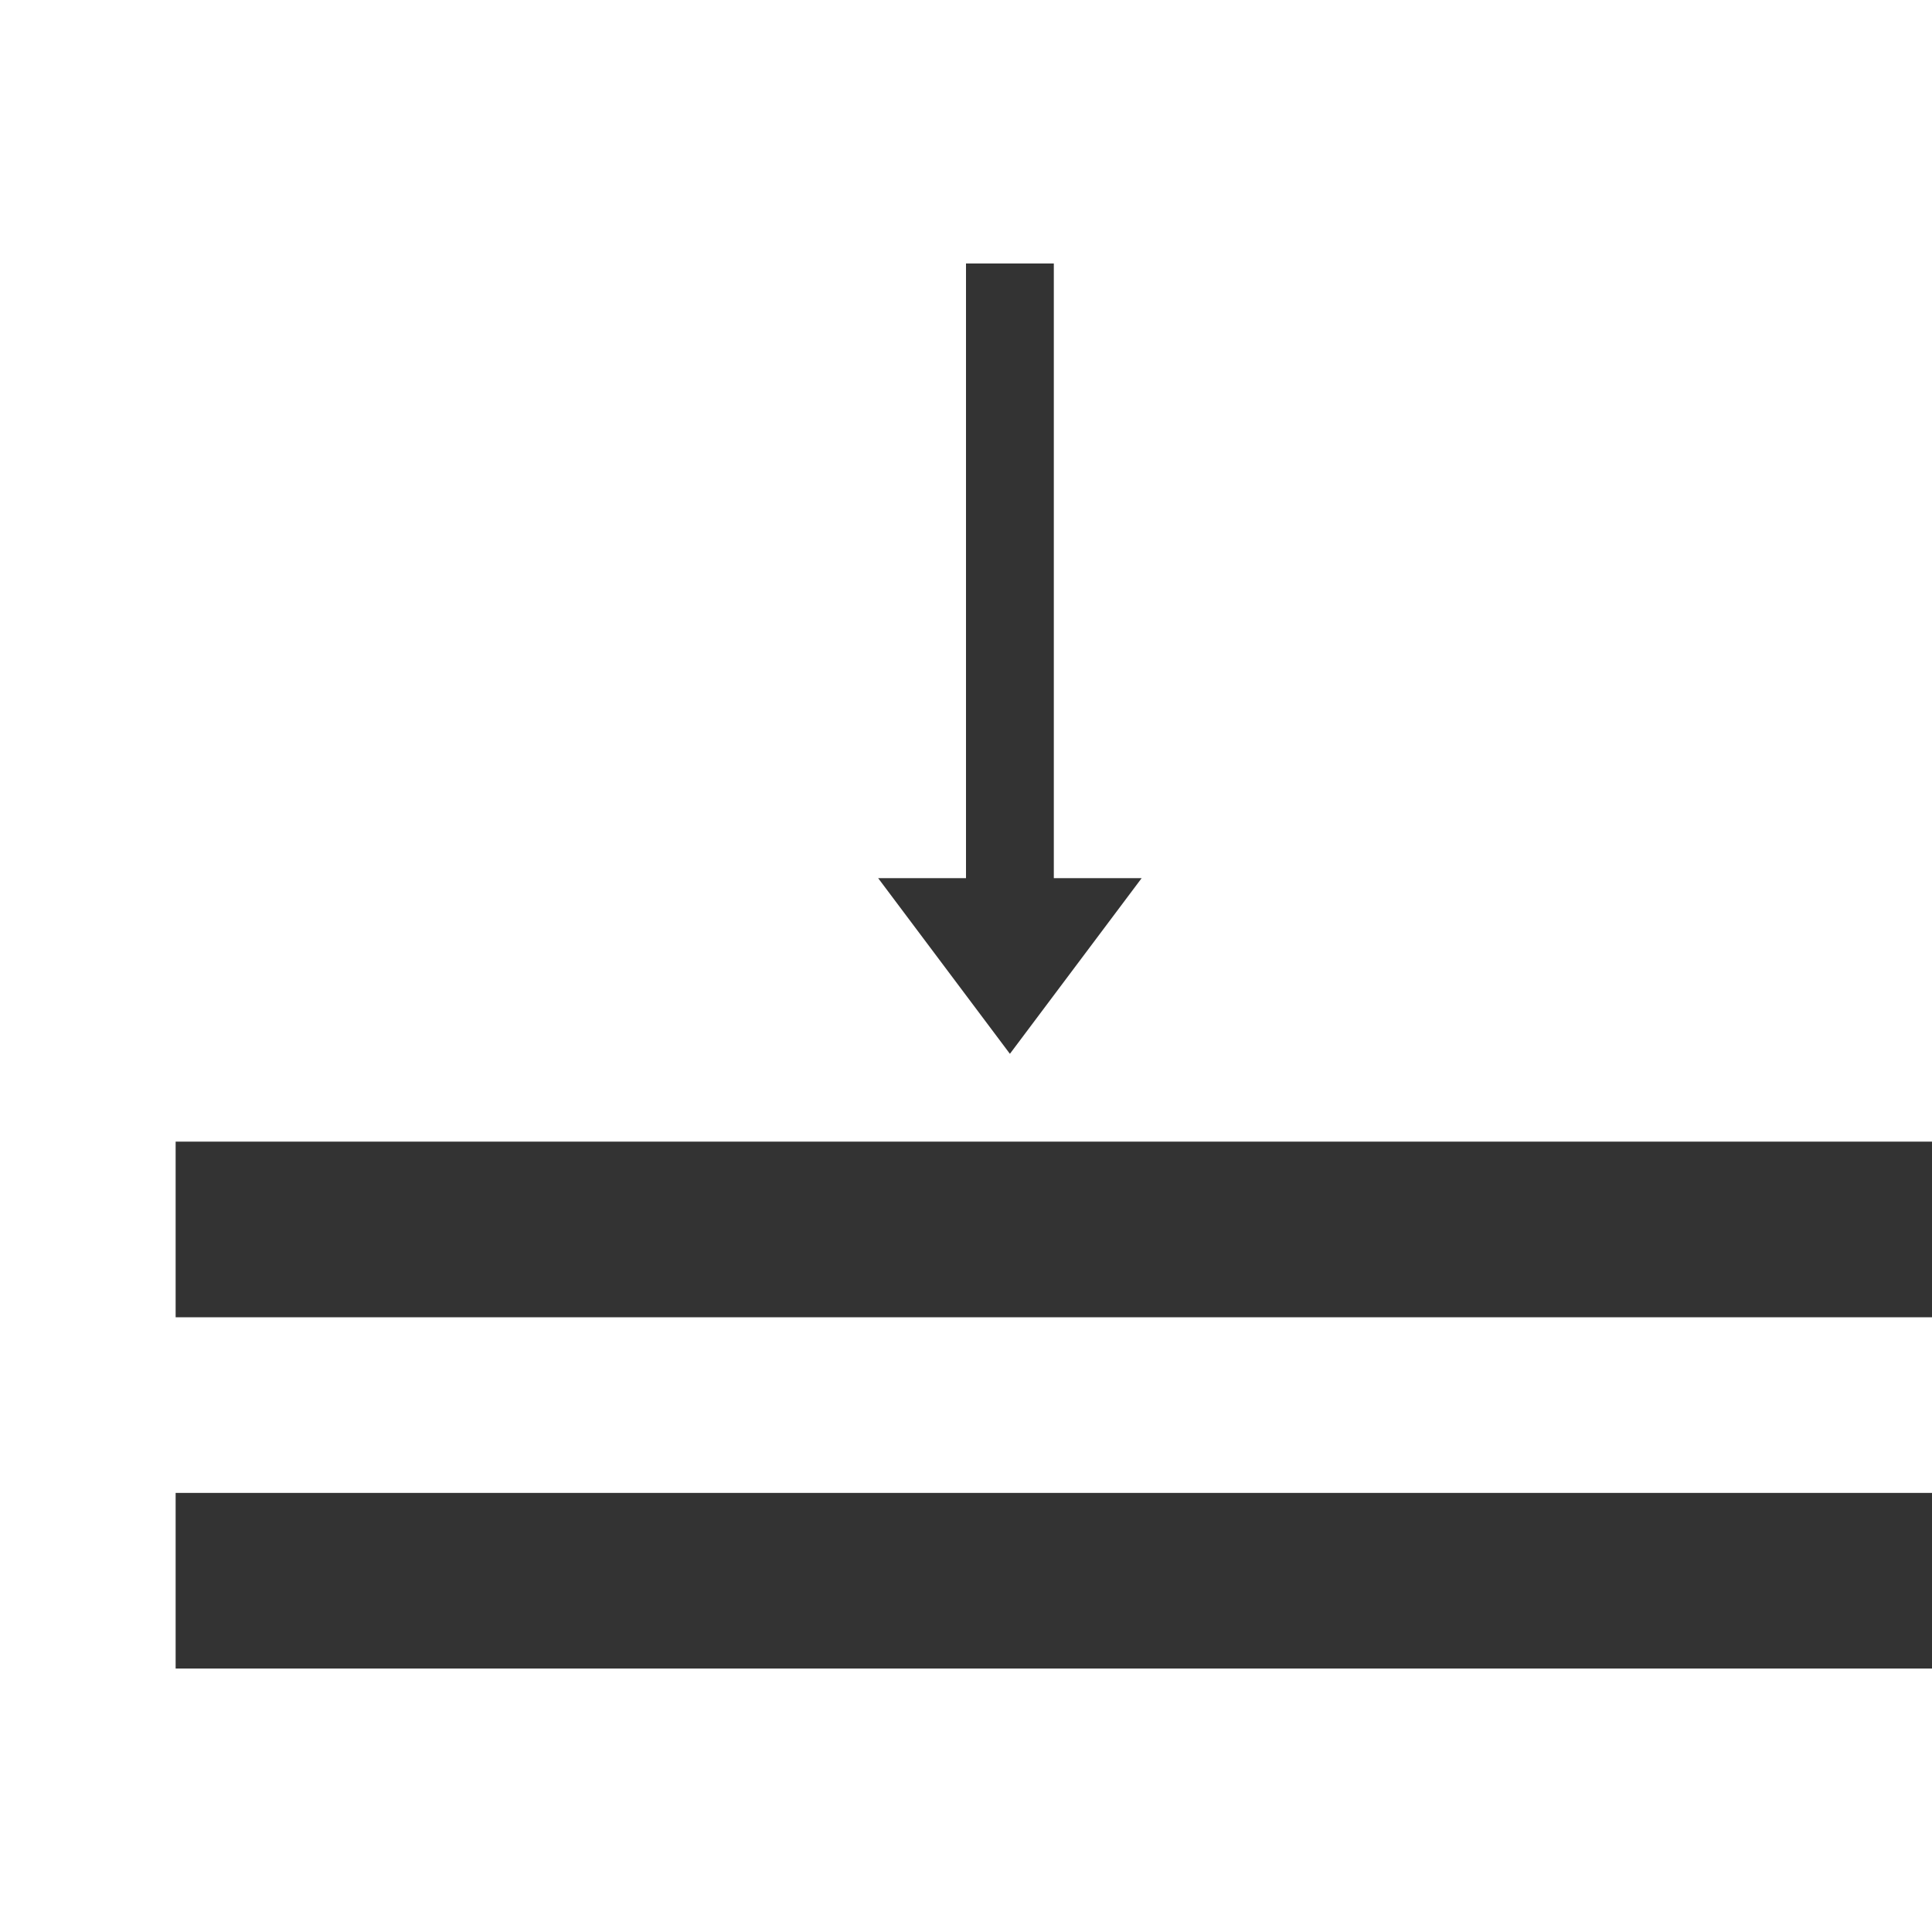
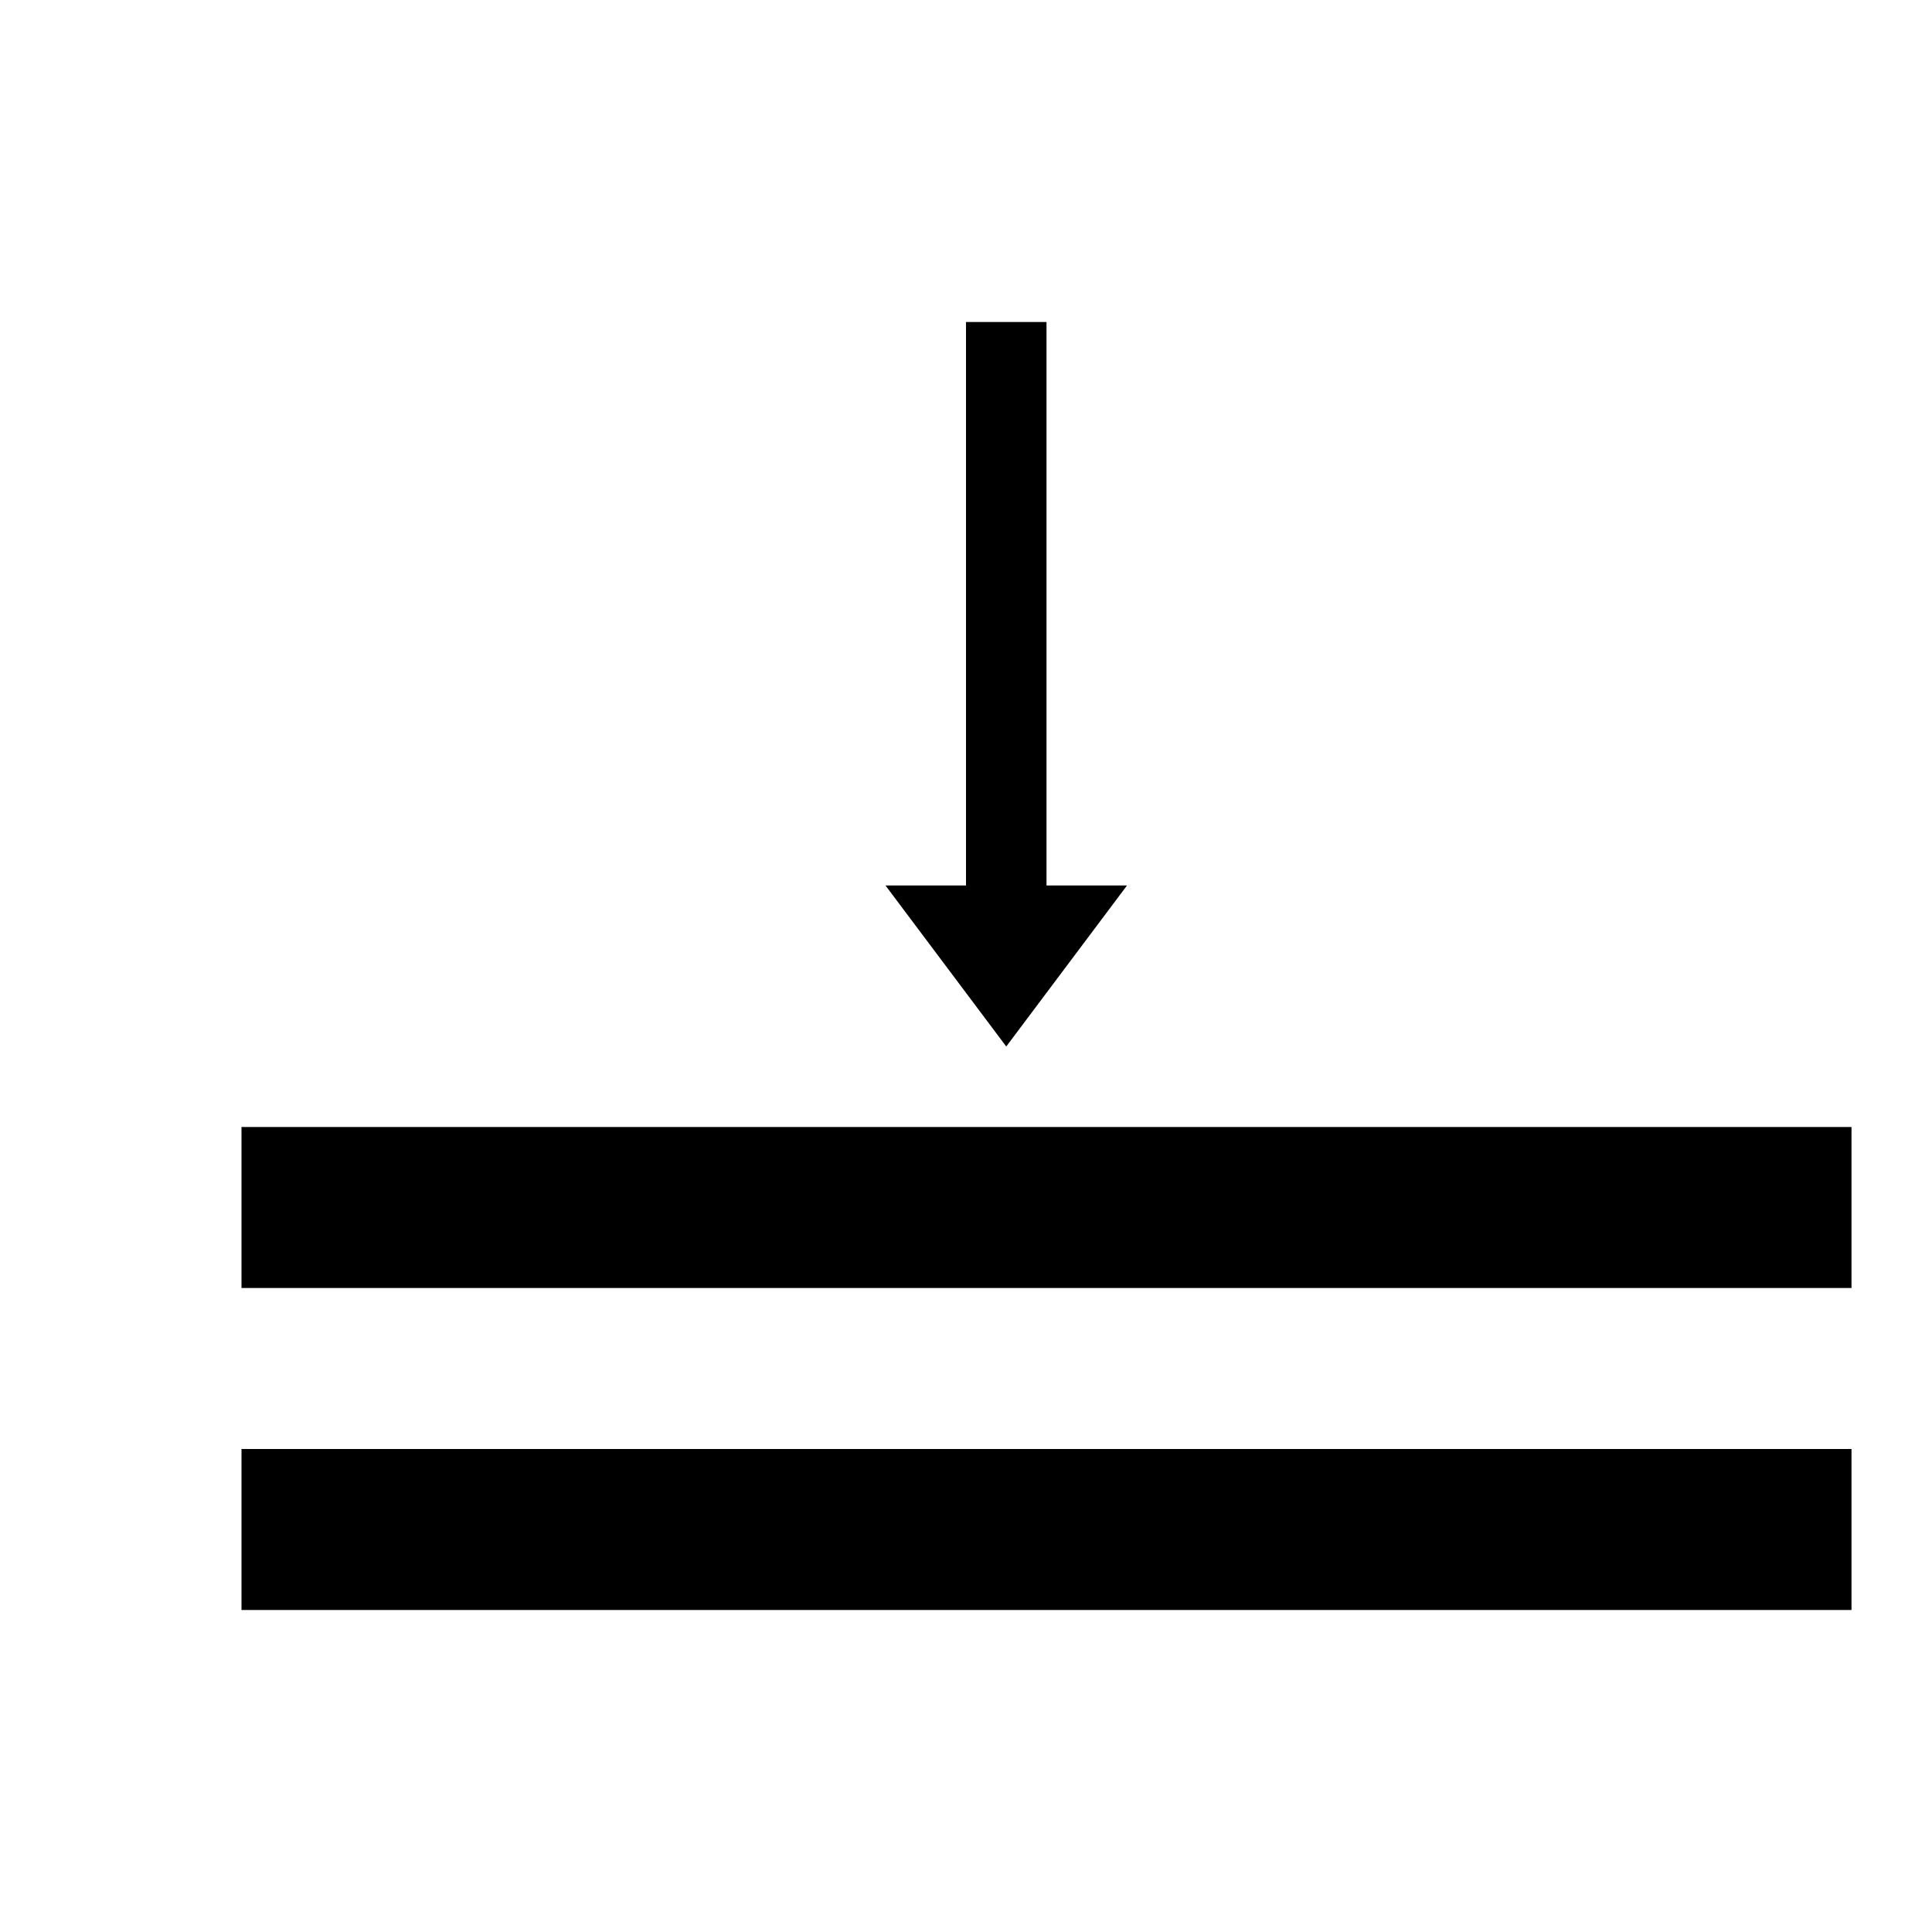
- <svg xmlns="http://www.w3.org/2000/svg" version="1.1" width="22" height="22">
-   <rect x="2" y="13" width="20" height="2" style="fill:#333333;fill-opacity:1;stroke:none" />
-   <rect x="2" y="17" width="20" height="2" style="fill:#333333;fill-opacity:1;stroke:none" />
-   <path d="M 11.5,12 10,10 11,10 11,3 12,3 12,10 13,10 Z" style="fill:#333333;fill-opacity:1;stroke:none" />
+ <svg xmlns="http://www.w3.org/2000/svg" version="1.1" width="24" height="24">
+   <rect x="3" y="14" width="20" height="2" style="fill:#000000;fill-opacity:1;stroke:none" />
+   <rect x="3" y="18" width="20" height="2" style="fill:#000000;fill-opacity:1;stroke:none" />
+   <path d="M 12.5,13 11,11 12,11 12,4 13,4 13,11 14,11 Z" style="fill:#000000;fill-opacity:1;stroke:none" />
</svg>
